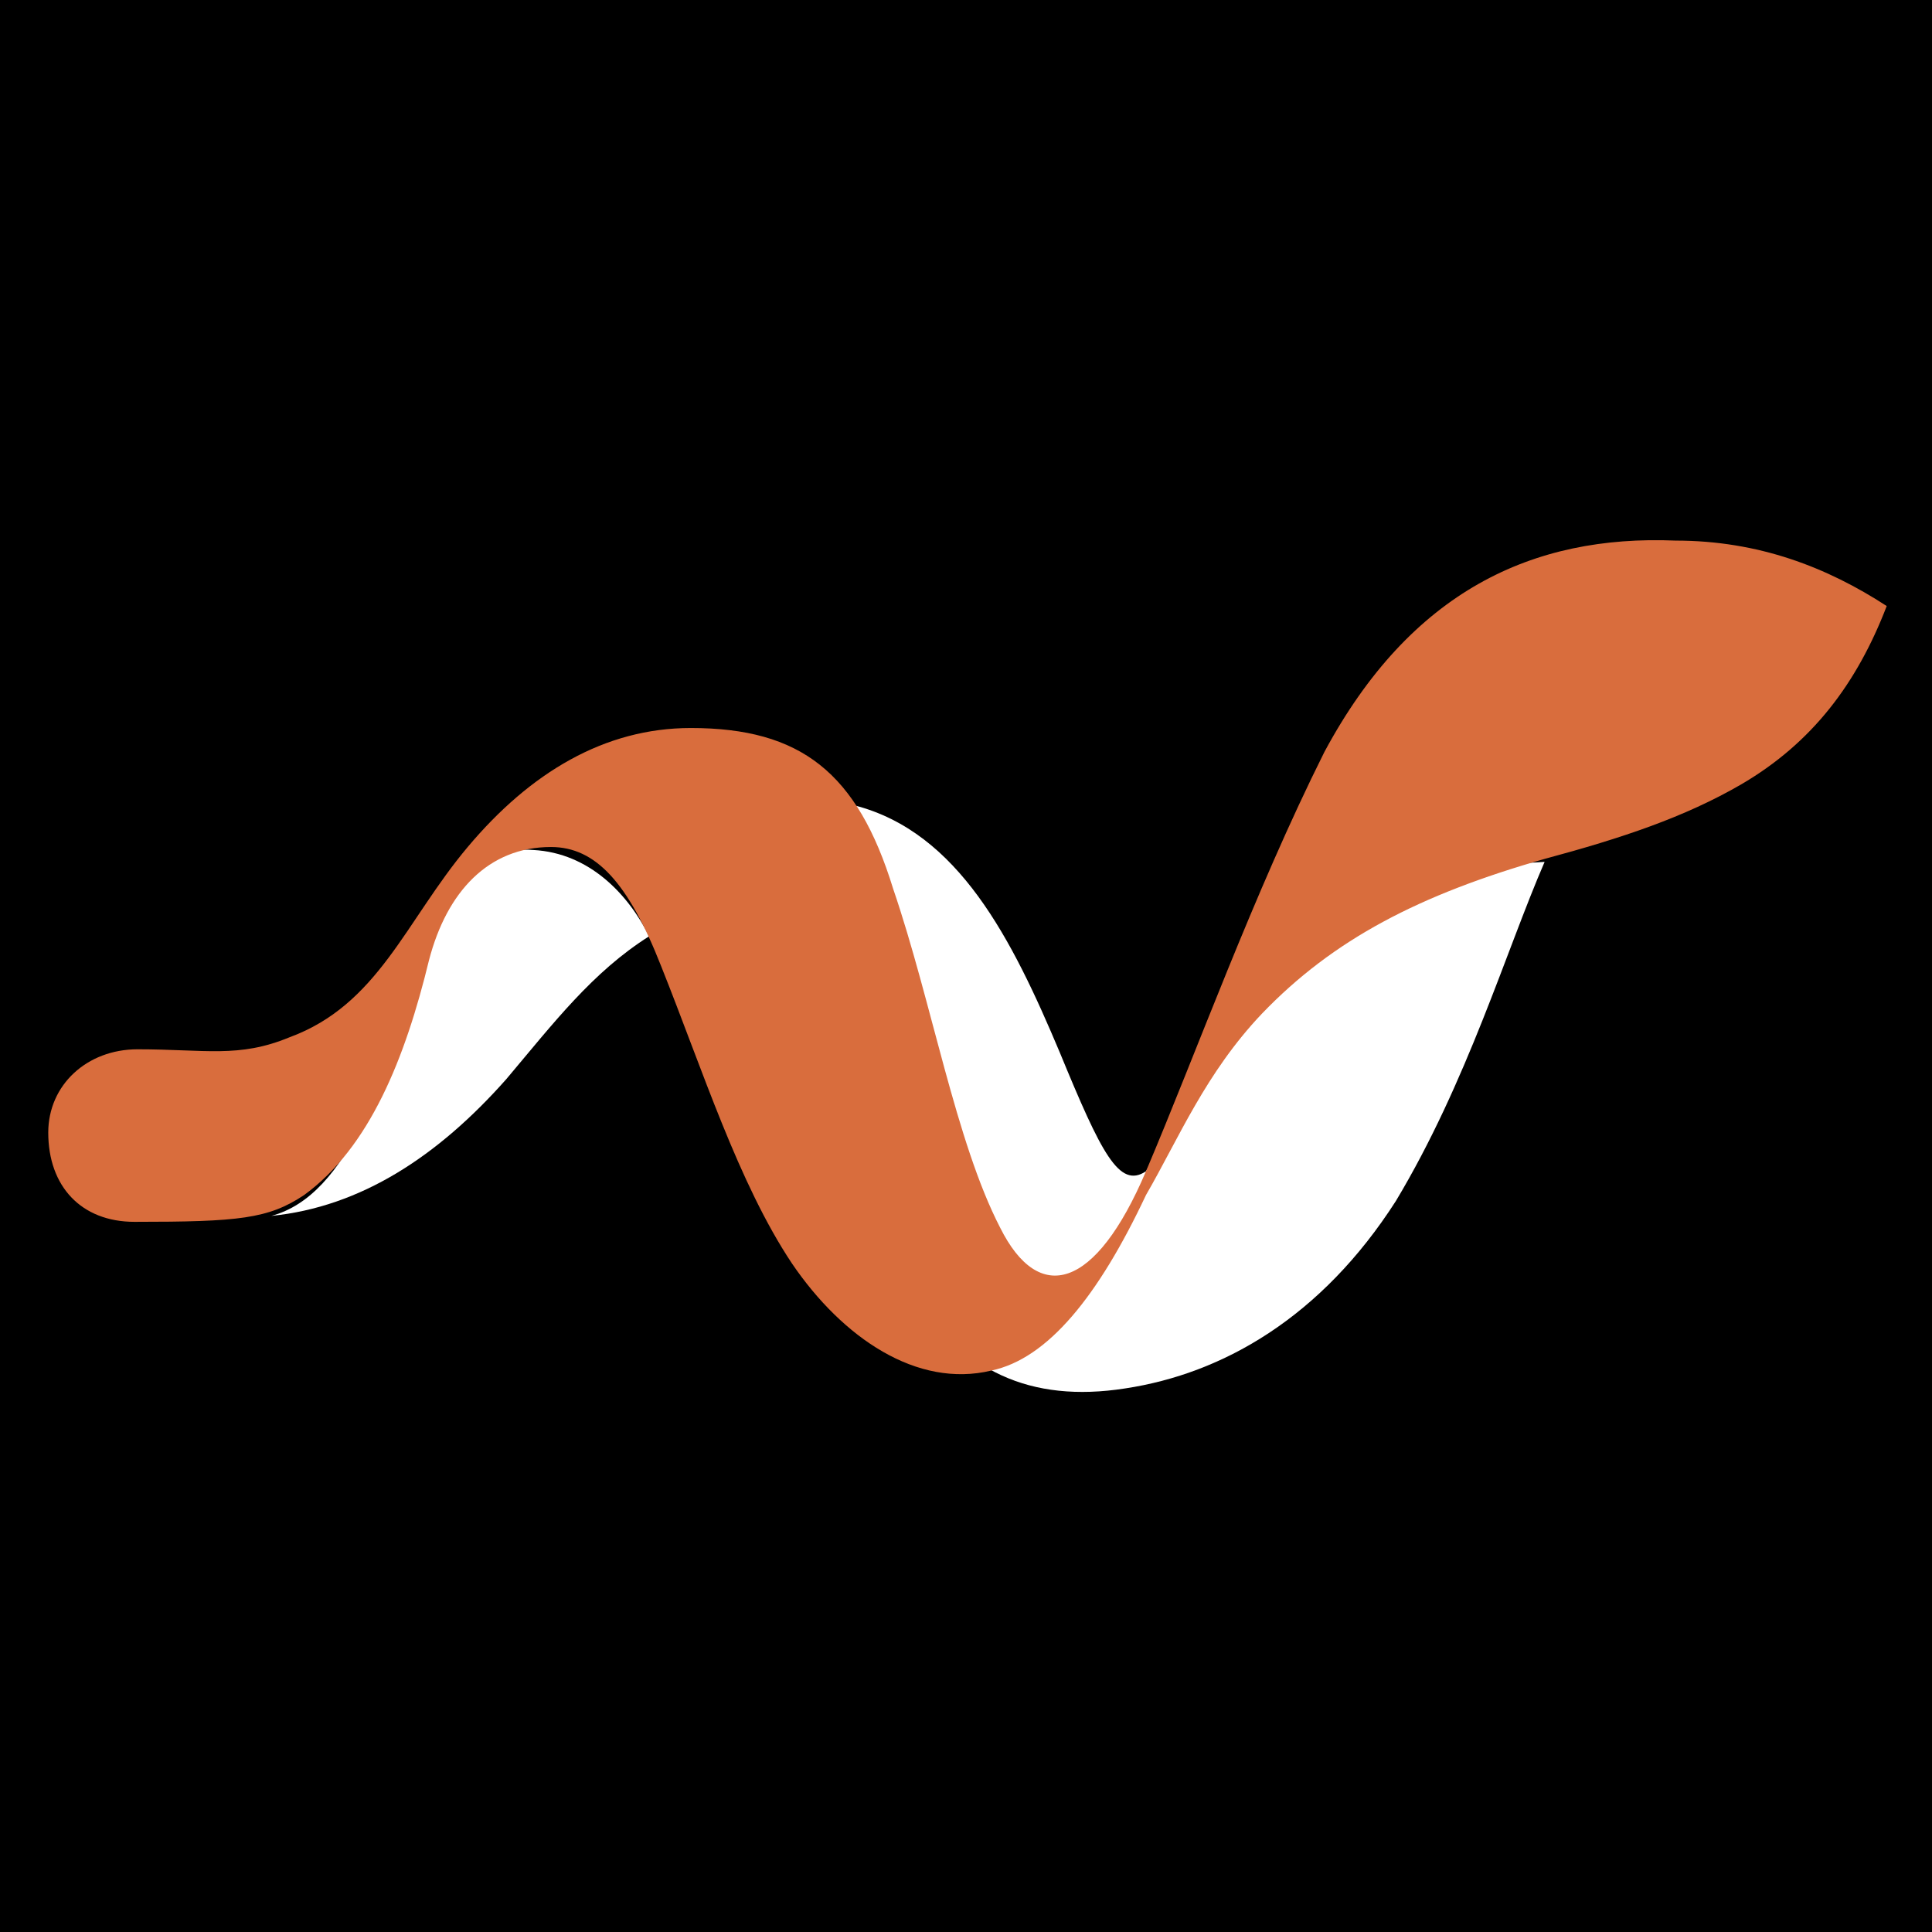
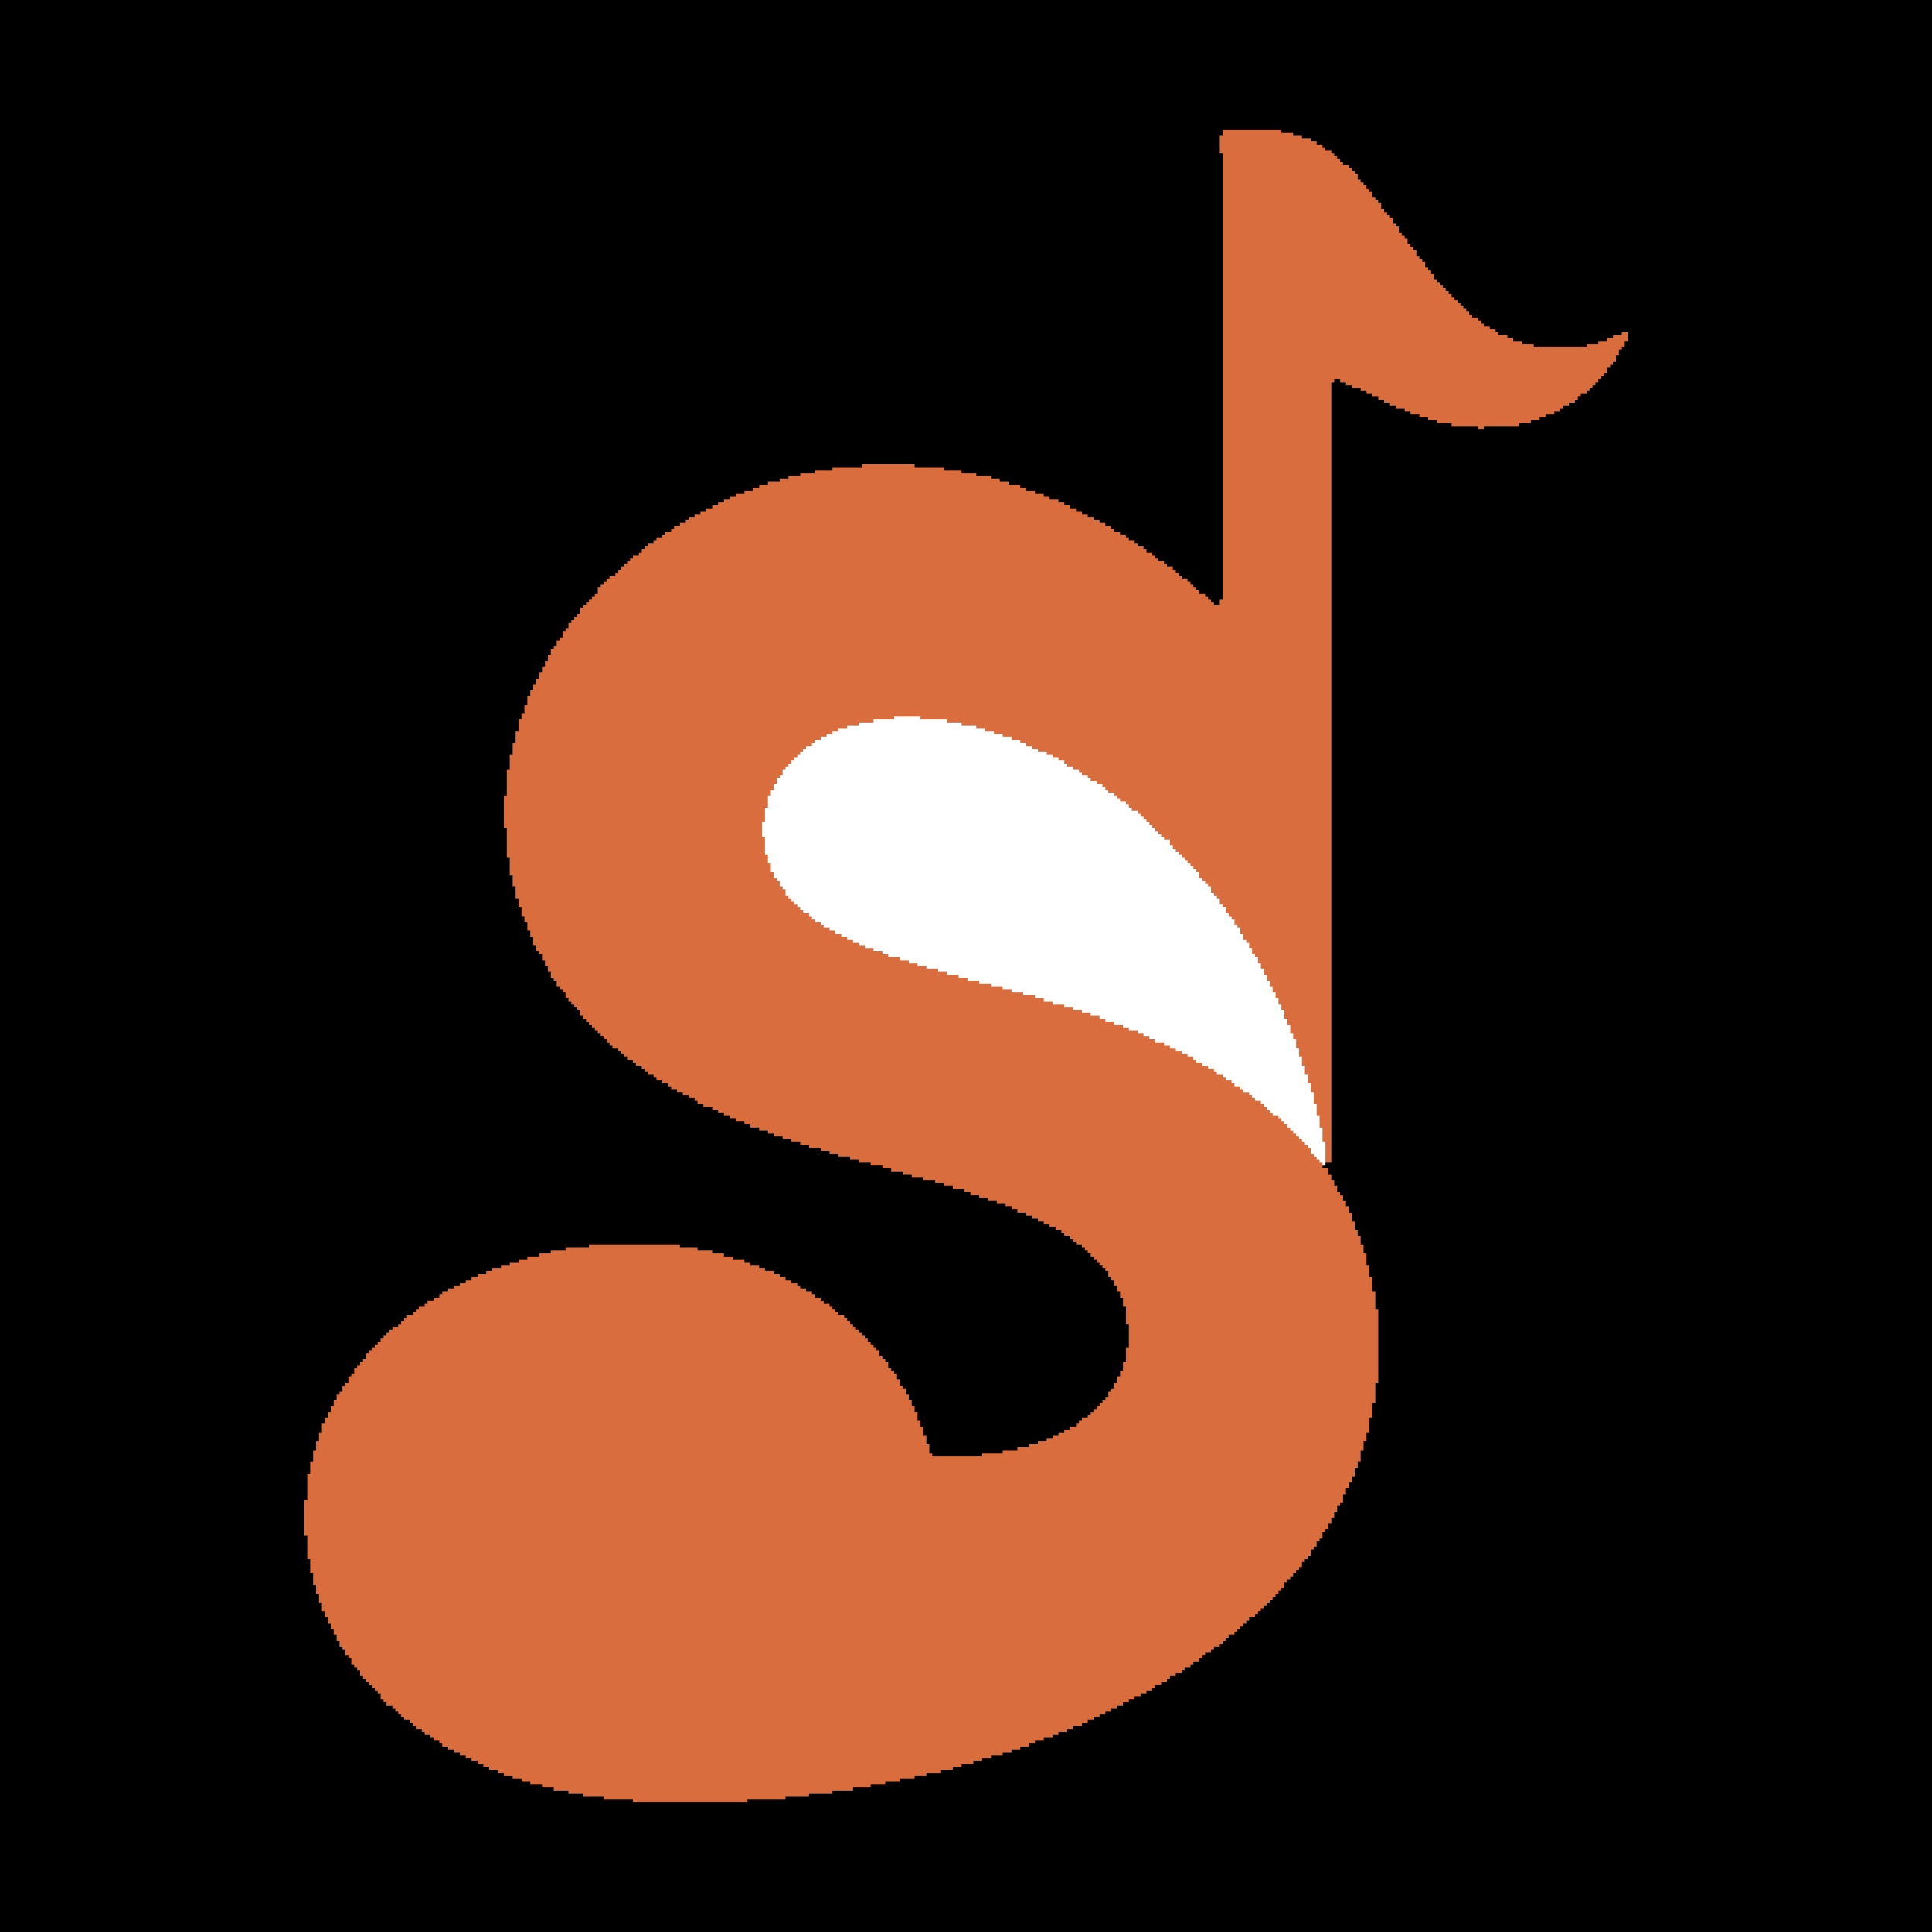
<svg xmlns="http://www.w3.org/2000/svg" viewBox="0 0 1024 1024" role="img" aria-labelledby="sonveil-icon-title">
  <rect width="1024" height="1024" fill="#000000" />
-   <svg x="24" y="283.3" width="976" height="457.4" viewBox="0 0 619 290" preserveAspectRatio="xMidYMid meet">
-     <path fill="#FFFFFF" d="M76 229C102 222 114 183 130 137C139 111 150 105 164 106C183 107 196 121 203 135C184 147 171 164 155 183C132 209 106 226 76 229Z" />
-     <path fill="#FFFFFF" d="M272 91C307 100 325 136 341 174C355 208 361 220 370 214C390 179 412 143 435 123C454 107 477 112 504 110C491 140 478 184 454 224C429 263 396 282 363 287C331 292 308 281 292 255C278 232 272 194 264 156C257 127 253 105 272 91Z" />
-     <path fill="#D96D3D" d="M1 201C1 185 14 173 31 173C54 173 65 176 82 169C112 158 121 130 142 105C163 80 188 65 217 65C254 65 273 80 285 119C298 157 306 204 321 233C334 259 353 254 370 214C387 174 406 121 430 73C459 19 500 0 548 2C576 2 599 11 619 24C609 50 594 70 570 84C551 95 530 102 504 109C462 121 433 136 409 161C390 181 381 203 370 222C354 256 337 277 318 281C293 287 268 270 251 245C233 218 221 180 207 145C196 117 185 105 170 105C149 105 135 120 129 143C121 176 109 206 87 222C75 230 65 231 30 231C12 231 1 219 1 201Z" />
-   </svg>
+   <g transform="translate(139.533 47.000) scale(1.555184)">
+     <path fill="#D96D3D" fill-rule="evenodd" d="M 14 481 L 15 481 L 15 472 L 16 472 L 16 468 L 17 468 L 17 464 L 18 464 L 18 461 L 19 461 L 19 458 L 20 458 L 20 455 L 21 455 L 21 453 L 22 453 L 22 451 L 23 451 L 23 449 L 24 449 L 24 447 L 25 447 L 25 445 L 26 445 L 26 444 L 27 444 L 27 442 L 28 442 L 28 441 L 29 441 L 29 439 L 30 439 L 30 438 L 31 438 L 31 436 L 32 436 L 32 435 L 33 435 L 33 434 L 34 434 L 34 433 L 35 433 L 35 431 L 36 431 L 36 430 L 37 430 L 37 429 L 38 429 L 38 428 L 39 428 L 39 427 L 40 427 L 40 426 L 41 426 L 41 425 L 42 425 L 42 424 L 43 424 L 43 423 L 44 423 L 44 422 L 46 422 L 46 421 L 47 421 L 47 420 L 48 420 L 48 419 L 49 419 L 49 418 L 51 418 L 51 417 L 52 417 L 52 416 L 53 416 L 53 415 L 55 415 L 55 414 L 56 414 L 56 413 L 58 413 L 58 412 L 60 412 L 60 411 L 61 411 L 61 410 L 63 410 L 63 409 L 65 409 L 65 408 L 67 408 L 67 407 L 69 407 L 69 406 L 71 406 L 71 405 L 73 405 L 73 404 L 76 404 L 76 403 L 78 403 L 78 402 L 81 402 L 81 401 L 84 401 L 84 400 L 87 400 L 87 399 L 90 399 L 90 398 L 94 398 L 94 397 L 98 397 L 98 396 L 103 396 L 103 395 L 111 395 L 111 394 L 142 394 L 142 395 L 148 395 L 148 396 L 153 396 L 153 397 L 157 397 L 157 398 L 160 398 L 160 399 L 164 399 L 164 400 L 166 400 L 166 401 L 169 401 L 169 402 L 171 402 L 171 403 L 174 403 L 174 404 L 176 404 L 176 405 L 178 405 L 178 406 L 180 406 L 180 407 L 182 407 L 182 408 L 183 408 L 183 409 L 185 409 L 185 410 L 187 410 L 187 411 L 188 411 L 188 412 L 190 412 L 190 413 L 191 413 L 191 414 L 193 414 L 193 415 L 194 415 L 194 416 L 195 416 L 195 417 L 196 417 L 196 418 L 198 418 L 198 419 L 199 419 L 199 420 L 200 420 L 200 421 L 201 421 L 201 422 L 202 422 L 202 423 L 203 423 L 203 424 L 204 424 L 204 425 L 205 425 L 205 426 L 206 426 L 206 427 L 207 427 L 207 428 L 208 428 L 208 429 L 209 429 L 209 430 L 210 430 L 210 432 L 211 432 L 211 433 L 212 433 L 212 434 L 213 434 L 213 436 L 214 436 L 214 437 L 215 437 L 215 438 L 216 438 L 216 440 L 217 440 L 217 442 L 218 442 L 218 443 L 219 443 L 219 445 L 220 445 L 220 447 L 221 447 L 221 449 L 222 449 L 222 451 L 223 451 L 223 454 L 224 454 L 224 456 L 225 456 L 225 459 L 226 459 L 226 462 L 227 462 L 227 465 L 228 465 L 228 466 L 245 466 L 245 465 L 252 465 L 252 464 L 257 464 L 257 463 L 261 463 L 261 462 L 264 462 L 264 461 L 267 461 L 267 460 L 269 460 L 269 459 L 271 459 L 271 458 L 273 458 L 273 457 L 275 457 L 275 456 L 277 456 L 277 455 L 278 455 L 278 454 L 279 454 L 279 453 L 281 453 L 281 452 L 282 452 L 282 451 L 283 451 L 283 450 L 284 450 L 284 449 L 285 449 L 285 448 L 286 448 L 286 447 L 287 447 L 287 446 L 288 446 L 288 444 L 289 444 L 289 443 L 290 443 L 290 441 L 291 441 L 291 439 L 292 439 L 292 437 L 293 437 L 293 434 L 294 434 L 294 429 L 295 429 L 295 421 L 294 421 L 294 415 L 293 415 L 293 412 L 292 412 L 292 410 L 291 410 L 291 408 L 290 408 L 290 406 L 289 406 L 289 405 L 288 405 L 288 403 L 287 403 L 287 402 L 286 402 L 286 401 L 285 401 L 285 400 L 284 400 L 284 399 L 283 399 L 283 398 L 282 398 L 282 397 L 281 397 L 281 396 L 280 396 L 280 395 L 279 395 L 279 394 L 277 394 L 277 393 L 276 393 L 276 392 L 275 392 L 275 391 L 273 391 L 273 390 L 272 390 L 272 389 L 270 389 L 270 388 L 268 388 L 268 387 L 266 387 L 266 386 L 264 386 L 264 385 L 262 385 L 262 384 L 260 384 L 260 383 L 257 383 L 257 382 L 255 382 L 255 381 L 253 381 L 253 380 L 250 380 L 250 379 L 247 379 L 247 378 L 244 378 L 244 377 L 241 377 L 241 376 L 239 376 L 239 375 L 235 375 L 235 374 L 232 374 L 232 373 L 229 373 L 229 372 L 225 372 L 225 371 L 221 371 L 221 370 L 218 370 L 218 369 L 214 369 L 214 368 L 211 368 L 211 367 L 207 367 L 207 366 L 203 366 L 203 365 L 200 365 L 200 364 L 196 364 L 196 363 L 193 363 L 193 362 L 190 362 L 190 361 L 186 361 L 186 360 L 183 360 L 183 359 L 180 359 L 180 358 L 177 358 L 177 357 L 174 357 L 174 356 L 172 356 L 172 355 L 169 355 L 169 354 L 166 354 L 166 353 L 164 353 L 164 352 L 161 352 L 161 351 L 159 351 L 159 350 L 157 350 L 157 349 L 155 349 L 155 348 L 153 348 L 153 347 L 150 347 L 150 346 L 148 346 L 148 345 L 147 345 L 147 344 L 145 344 L 145 343 L 143 343 L 143 342 L 141 342 L 141 341 L 139 341 L 139 340 L 138 340 L 138 339 L 136 339 L 136 338 L 134 338 L 134 337 L 133 337 L 133 336 L 131 336 L 131 335 L 130 335 L 130 334 L 129 334 L 129 333 L 127 333 L 127 332 L 126 332 L 126 331 L 124 331 L 124 330 L 123 330 L 123 329 L 122 329 L 122 328 L 121 328 L 121 327 L 119 327 L 119 326 L 118 326 L 118 325 L 117 325 L 117 324 L 116 324 L 116 323 L 115 323 L 115 322 L 114 322 L 114 321 L 113 321 L 113 320 L 112 320 L 112 319 L 111 319 L 111 318 L 110 318 L 110 317 L 109 317 L 109 316 L 108 316 L 108 314 L 107 314 L 107 313 L 106 313 L 106 312 L 105 312 L 105 311 L 104 311 L 104 310 L 103 310 L 103 308 L 102 308 L 102 307 L 101 307 L 101 306 L 100 306 L 100 304 L 99 304 L 99 303 L 98 303 L 98 301 L 97 301 L 97 299 L 96 299 L 96 297 L 95 297 L 95 295 L 94 295 L 94 294 L 93 294 L 93 292 L 92 292 L 92 289 L 91 289 L 91 287 L 90 287 L 90 284 L 89 284 L 89 282 L 88 282 L 88 279 L 87 279 L 87 276 L 86 276 L 86 272 L 85 272 L 85 268 L 84 268 L 84 262 L 83 262 L 83 252 L 82 252 L 82 241 L 83 241 L 83 232 L 84 232 L 84 227 L 85 227 L 85 223 L 86 223 L 86 219 L 87 219 L 87 215 L 88 215 L 88 213 L 89 213 L 89 210 L 90 210 L 90 207 L 91 207 L 91 205 L 92 205 L 92 203 L 93 203 L 93 201 L 94 201 L 94 199 L 95 199 L 95 197 L 96 197 L 96 195 L 97 195 L 97 193 L 98 193 L 98 191 L 99 191 L 99 190 L 100 190 L 100 188 L 101 188 L 101 187 L 102 187 L 102 185 L 103 185 L 103 184 L 104 184 L 104 182 L 105 182 L 105 181 L 106 181 L 106 180 L 107 180 L 107 179 L 108 179 L 108 177 L 109 177 L 109 176 L 110 176 L 110 175 L 111 175 L 111 174 L 112 174 L 112 173 L 113 173 L 113 172 L 114 172 L 114 170 L 115 170 L 115 169 L 116 169 L 116 168 L 117 168 L 117 167 L 118 167 L 118 166 L 120 166 L 120 165 L 121 165 L 121 164 L 122 164 L 122 163 L 123 163 L 123 162 L 124 162 L 124 161 L 125 161 L 125 160 L 126 160 L 126 159 L 128 159 L 128 158 L 129 158 L 129 157 L 130 157 L 130 156 L 131 156 L 131 155 L 133 155 L 133 154 L 134 154 L 134 153 L 136 153 L 136 152 L 137 152 L 137 151 L 139 151 L 139 150 L 140 150 L 140 149 L 142 149 L 142 148 L 144 148 L 144 147 L 145 147 L 145 146 L 147 146 L 147 145 L 149 145 L 149 144 L 151 144 L 151 143 L 153 143 L 153 142 L 155 142 L 155 141 L 157 141 L 157 140 L 159 140 L 159 139 L 161 139 L 161 138 L 164 138 L 164 137 L 167 137 L 167 136 L 169 136 L 169 135 L 172 135 L 172 134 L 176 134 L 176 133 L 179 133 L 179 132 L 183 132 L 183 131 L 188 131 L 188 130 L 194 130 L 194 129 L 204 129 L 204 128 L 222 128 L 222 129 L 232 129 L 232 130 L 238 130 L 238 131 L 243 131 L 243 132 L 248 132 L 248 133 L 251 133 L 251 134 L 254 134 L 254 135 L 258 135 L 258 136 L 260 136 L 260 137 L 263 137 L 263 138 L 266 138 L 266 139 L 268 139 L 268 140 L 271 140 L 271 141 L 273 141 L 273 142 L 275 142 L 275 143 L 277 143 L 277 144 L 279 144 L 279 145 L 281 145 L 281 146 L 283 146 L 283 147 L 285 147 L 285 148 L 287 148 L 287 149 L 289 149 L 289 150 L 290 150 L 290 151 L 292 151 L 292 152 L 294 152 L 294 153 L 295 153 L 295 154 L 297 154 L 297 155 L 298 155 L 298 156 L 300 156 L 300 157 L 301 157 L 301 158 L 303 158 L 303 159 L 304 159 L 304 160 L 305 160 L 305 161 L 307 161 L 307 162 L 308 162 L 308 163 L 310 163 L 310 164 L 311 164 L 311 165 L 312 165 L 312 166 L 313 166 L 313 167 L 315 167 L 315 168 L 316 168 L 316 169 L 317 169 L 317 170 L 318 170 L 318 171 L 319 171 L 319 172 L 321 172 L 321 173 L 322 173 L 322 174 L 323 174 L 323 175 L 324 175 L 324 176 L 326 176 L 326 174 L 327 174 L 327 22 L 326 22 L 326 16 L 327 16 L 327 14 L 347 14 L 347 15 L 351 15 L 351 16 L 354 16 L 354 17 L 357 17 L 357 18 L 359 18 L 359 19 L 361 19 L 361 20 L 362 20 L 362 21 L 364 21 L 364 22 L 365 22 L 365 23 L 366 23 L 366 24 L 367 24 L 367 25 L 368 25 L 368 26 L 370 26 L 370 27 L 371 27 L 371 28 L 372 28 L 372 29 L 373 29 L 373 31 L 374 31 L 374 32 L 375 32 L 375 33 L 376 33 L 376 34 L 377 34 L 377 35 L 378 35 L 378 37 L 379 37 L 379 38 L 380 38 L 380 39 L 381 39 L 381 41 L 382 41 L 382 42 L 383 42 L 383 43 L 384 43 L 384 44 L 385 44 L 385 46 L 386 46 L 386 47 L 387 47 L 387 49 L 388 49 L 388 50 L 389 50 L 389 51 L 390 51 L 390 53 L 391 53 L 391 54 L 392 54 L 392 55 L 393 55 L 393 57 L 394 57 L 394 58 L 395 58 L 395 59 L 396 59 L 396 61 L 397 61 L 397 62 L 398 62 L 398 63 L 399 63 L 399 65 L 400 65 L 400 66 L 401 66 L 401 67 L 402 67 L 402 68 L 403 68 L 403 69 L 404 69 L 404 70 L 405 70 L 405 71 L 406 71 L 406 72 L 407 72 L 407 73 L 408 73 L 408 74 L 409 74 L 409 75 L 410 75 L 410 76 L 411 76 L 411 77 L 412 77 L 412 78 L 414 78 L 414 79 L 415 79 L 415 80 L 416 80 L 416 81 L 418 81 L 418 82 L 420 82 L 420 83 L 421 83 L 421 84 L 424 84 L 424 85 L 426 85 L 426 86 L 429 86 L 429 87 L 433 87 L 433 88 L 451 88 L 451 87 L 455 87 L 455 86 L 458 86 L 458 85 L 460 85 L 460 84 L 463 84 L 463 83 L 465 83 L 465 86 L 464 86 L 464 88 L 463 88 L 463 89 L 462 89 L 462 91 L 461 91 L 461 93 L 460 93 L 460 94 L 459 94 L 459 95 L 458 95 L 458 97 L 457 97 L 457 98 L 456 98 L 456 99 L 455 99 L 455 100 L 454 100 L 454 101 L 453 101 L 453 102 L 452 102 L 452 103 L 451 103 L 451 104 L 449 104 L 449 105 L 448 105 L 448 106 L 447 106 L 447 107 L 445 107 L 445 108 L 443 108 L 443 109 L 442 109 L 442 110 L 440 110 L 440 111 L 437 111 L 437 112 L 435 112 L 435 113 L 432 113 L 432 114 L 428 114 L 428 115 L 416 115 L 416 116 L 414 116 L 414 115 L 405 115 L 405 114 L 400 114 L 400 113 L 397 113 L 397 112 L 394 112 L 394 111 L 391 111 L 391 110 L 389 110 L 389 109 L 386 109 L 386 108 L 384 108 L 384 107 L 382 107 L 382 106 L 380 106 L 380 105 L 378 105 L 378 104 L 376 104 L 376 103 L 374 103 L 374 102 L 371 102 L 371 101 L 369 101 L 369 100 L 367 100 L 367 99 L 365 99 L 365 100 L 364 100 L 364 366 L 362 366 L 362 367 L 361 367 L 361 368 L 363 368 L 363 370 L 364 370 L 364 372 L 365 372 L 365 374 L 366 374 L 366 376 L 367 376 L 367 377 L 368 377 L 368 379 L 369 379 L 369 381 L 370 381 L 370 383 L 371 383 L 371 386 L 372 386 L 372 389 L 373 389 L 373 391 L 374 391 L 374 394 L 375 394 L 375 397 L 376 397 L 376 401 L 377 401 L 377 405 L 378 405 L 378 410 L 379 410 L 379 416 L 380 416 L 380 441 L 379 441 L 379 448 L 378 448 L 378 453 L 377 453 L 377 458 L 376 458 L 376 461 L 375 461 L 375 464 L 374 464 L 374 468 L 373 468 L 373 470 L 372 470 L 372 473 L 371 473 L 371 475 L 370 475 L 370 477 L 369 477 L 369 479 L 368 479 L 368 482 L 367 482 L 367 483 L 366 483 L 366 485 L 365 485 L 365 487 L 364 487 L 364 489 L 363 489 L 363 491 L 362 491 L 362 492 L 361 492 L 361 494 L 360 494 L 360 495 L 359 495 L 359 497 L 358 497 L 358 498 L 357 498 L 357 500 L 356 500 L 356 501 L 355 501 L 355 502 L 354 502 L 354 504 L 353 504 L 353 505 L 352 505 L 352 506 L 351 506 L 351 507 L 350 507 L 350 508 L 349 508 L 349 509 L 348 509 L 348 511 L 347 511 L 347 512 L 346 512 L 346 513 L 345 513 L 345 514 L 344 514 L 344 515 L 343 515 L 343 516 L 342 516 L 342 517 L 341 517 L 341 518 L 340 518 L 340 519 L 339 519 L 339 520 L 338 520 L 338 521 L 336 521 L 336 522 L 335 522 L 335 523 L 334 523 L 334 524 L 333 524 L 333 525 L 332 525 L 332 526 L 331 526 L 331 527 L 329 527 L 329 528 L 328 528 L 328 529 L 327 529 L 327 530 L 326 530 L 326 531 L 324 531 L 324 532 L 323 532 L 323 533 L 321 533 L 321 534 L 320 534 L 320 535 L 319 535 L 319 536 L 317 536 L 317 537 L 316 537 L 316 538 L 314 538 L 314 539 L 313 539 L 313 540 L 311 540 L 311 541 L 309 541 L 309 542 L 308 542 L 308 543 L 306 543 L 306 544 L 304 544 L 304 545 L 303 545 L 303 546 L 301 546 L 301 547 L 299 547 L 299 548 L 297 548 L 297 549 L 295 549 L 295 550 L 293 550 L 293 551 L 291 551 L 291 552 L 289 552 L 289 553 L 287 553 L 287 554 L 285 554 L 285 555 L 283 555 L 283 556 L 281 556 L 281 557 L 279 557 L 279 558 L 276 558 L 276 559 L 274 559 L 274 560 L 271 560 L 271 561 L 269 561 L 269 562 L 266 562 L 266 563 L 263 563 L 263 564 L 261 564 L 261 565 L 258 565 L 258 566 L 255 566 L 255 567 L 252 567 L 252 568 L 248 568 L 248 569 L 245 569 L 245 570 L 242 570 L 242 571 L 238 571 L 238 572 L 235 572 L 235 573 L 231 573 L 231 574 L 226 574 L 226 575 L 222 575 L 222 576 L 217 576 L 217 577 L 212 577 L 212 578 L 207 578 L 207 579 L 201 579 L 201 580 L 194 580 L 194 581 L 186 581 L 186 582 L 178 582 L 178 583 L 165 583 L 165 584 L 126 584 L 126 583 L 116 583 L 116 582 L 109 582 L 109 581 L 104 581 L 104 580 L 99 580 L 99 579 L 95 579 L 95 578 L 91 578 L 91 577 L 88 577 L 88 576 L 85 576 L 85 575 L 82 575 L 82 574 L 80 574 L 80 573 L 77 573 L 77 572 L 75 572 L 75 571 L 73 571 L 73 570 L 71 570 L 71 569 L 69 569 L 69 568 L 67 568 L 67 567 L 65 567 L 65 566 L 63 566 L 63 565 L 61 565 L 61 564 L 60 564 L 60 563 L 58 563 L 58 562 L 57 562 L 57 561 L 55 561 L 55 560 L 54 560 L 54 559 L 52 559 L 52 558 L 51 558 L 51 557 L 50 557 L 50 556 L 48 556 L 48 555 L 47 555 L 47 554 L 46 554 L 46 553 L 45 553 L 45 552 L 44 552 L 44 551 L 42 551 L 42 550 L 41 550 L 41 549 L 40 549 L 40 547 L 39 547 L 39 546 L 38 546 L 38 545 L 37 545 L 37 544 L 36 544 L 36 543 L 35 543 L 35 542 L 34 542 L 34 541 L 33 541 L 33 539 L 32 539 L 32 538 L 31 538 L 31 537 L 30 537 L 30 535 L 29 535 L 29 534 L 28 534 L 28 532 L 27 532 L 27 531 L 26 531 L 26 529 L 25 529 L 25 527 L 24 527 L 24 525 L 23 525 L 23 523 L 22 523 L 22 521 L 21 521 L 21 519 L 20 519 L 20 516 L 19 516 L 19 513 L 18 513 L 18 510 L 17 510 L 17 506 L 16 506 L 16 501 L 15 501 L 15 493 L 14 493 Z" />
+     <path fill="#FFFFFF" fill-rule="evenodd" d="M 170 250 L 171 250 L 171 245 L 172 245 L 172 241 L 173 241 L 173 239 L 174 239 L 174 237 L 175 237 L 175 235 L 176 235 L 176 234 L 177 234 L 177 232 L 178 232 L 178 231 L 179 231 L 179 230 L 180 230 L 180 229 L 181 229 L 181 228 L 182 228 L 182 227 L 183 227 L 183 226 L 184 226 L 184 225 L 185 225 L 185 224 L 187 224 L 187 223 L 188 223 L 188 222 L 190 222 L 190 221 L 192 221 L 192 220 L 194 220 L 194 219 L 196 219 L 196 218 L 199 218 L 199 217 L 203 217 L 203 216 L 208 216 L 208 215 L 215 215 L 215 214 L 224 214 L 224 215 L 233 215 L 233 216 L 238 216 L 238 217 L 243 217 L 243 218 L 246 218 L 246 219 L 249 219 L 249 220 L 252 220 L 252 221 L 255 221 L 255 222 L 258 222 L 258 223 L 260 223 L 260 224 L 262 224 L 262 225 L 264 225 L 264 226 L 267 226 L 267 227 L 269 227 L 269 228 L 271 228 L 271 229 L 273 229 L 273 230 L 274 230 L 274 231 L 276 231 L 276 232 L 278 232 L 278 233 L 279 233 L 279 234 L 281 234 L 281 235 L 282 235 L 282 236 L 284 236 L 284 237 L 286 237 L 286 238 L 287 238 L 287 239 L 288 239 L 288 240 L 290 240 L 290 241 L 291 241 L 291 242 L 292 242 L 292 243 L 294 243 L 294 244 L 295 244 L 295 245 L 296 245 L 296 246 L 298 246 L 298 247 L 299 247 L 299 248 L 300 248 L 300 249 L 301 249 L 301 250 L 302 250 L 302 251 L 303 251 L 303 252 L 304 252 L 304 253 L 305 253 L 305 254 L 306 254 L 306 255 L 307 255 L 307 256 L 309 256 L 309 258 L 310 258 L 310 259 L 311 259 L 311 260 L 312 260 L 312 261 L 313 261 L 313 262 L 314 262 L 314 263 L 315 263 L 315 264 L 316 264 L 316 265 L 317 265 L 317 266 L 318 266 L 318 267 L 319 267 L 319 269 L 320 269 L 320 270 L 321 270 L 321 271 L 322 271 L 322 272 L 323 272 L 323 274 L 324 274 L 324 275 L 325 275 L 325 276 L 326 276 L 326 278 L 327 278 L 327 279 L 328 279 L 328 281 L 329 281 L 329 282 L 330 282 L 330 283 L 331 283 L 331 285 L 332 285 L 332 286 L 333 286 L 333 288 L 334 288 L 334 290 L 335 290 L 335 291 L 336 291 L 336 293 L 337 293 L 337 295 L 338 295 L 338 296 L 339 296 L 339 298 L 340 298 L 340 300 L 341 300 L 341 302 L 342 302 L 342 304 L 343 304 L 343 306 L 344 306 L 344 308 L 345 308 L 345 310 L 346 310 L 346 312 L 347 312 L 347 314 L 348 314 L 348 317 L 349 317 L 349 319 L 350 319 L 350 322 L 351 322 L 351 324 L 352 324 L 352 327 L 353 327 L 353 330 L 354 330 L 354 333 L 355 333 L 355 336 L 356 336 L 356 339 L 357 339 L 357 342 L 358 342 L 358 346 L 359 346 L 359 350 L 360 350 L 360 354 L 361 354 L 361 359 L 362 359 L 362 367 L 361 367 L 361 366 L 360 366 L 360 365 L 359 365 L 359 364 L 358 364 L 358 363 L 357 363 L 357 361 L 356 361 L 356 360 L 355 360 L 355 359 L 354 359 L 354 358 L 353 358 L 353 357 L 352 357 L 352 356 L 351 356 L 351 355 L 350 355 L 350 354 L 349 354 L 349 353 L 348 353 L 348 352 L 347 352 L 347 351 L 346 351 L 346 350 L 344 350 L 344 349 L 343 349 L 343 348 L 342 348 L 342 347 L 341 347 L 341 346 L 340 346 L 340 345 L 338 345 L 338 344 L 337 344 L 337 343 L 336 343 L 336 342 L 334 342 L 334 341 L 333 341 L 333 340 L 331 340 L 331 339 L 330 339 L 330 338 L 328 338 L 328 337 L 327 337 L 327 336 L 325 336 L 325 335 L 324 335 L 324 334 L 322 334 L 322 333 L 320 333 L 320 332 L 318 332 L 318 331 L 317 331 L 317 330 L 315 330 L 315 329 L 313 329 L 313 328 L 311 328 L 311 327 L 309 327 L 309 326 L 307 326 L 307 325 L 304 325 L 304 324 L 302 324 L 302 323 L 300 323 L 300 322 L 298 322 L 298 321 L 295 321 L 295 320 L 293 320 L 293 319 L 290 319 L 290 318 L 287 318 L 287 317 L 285 317 L 285 316 L 282 316 L 282 315 L 279 315 L 279 314 L 276 314 L 276 313 L 273 313 L 273 312 L 269 312 L 269 311 L 266 311 L 266 310 L 263 310 L 263 309 L 259 309 L 259 308 L 255 308 L 255 307 L 252 307 L 252 306 L 248 306 L 248 305 L 244 305 L 244 304 L 240 304 L 240 303 L 237 303 L 237 302 L 233 302 L 233 301 L 230 301 L 230 300 L 226 300 L 226 299 L 223 299 L 223 298 L 220 298 L 220 297 L 217 297 L 217 296 L 213 296 L 213 295 L 211 295 L 211 294 L 208 294 L 208 293 L 205 293 L 205 292 L 203 292 L 203 291 L 201 291 L 201 290 L 199 290 L 199 289 L 197 289 L 197 288 L 195 288 L 195 287 L 193 287 L 193 286 L 191 286 L 191 285 L 190 285 L 190 284 L 188 284 L 188 283 L 187 283 L 187 282 L 186 282 L 186 281 L 184 281 L 184 280 L 183 280 L 183 279 L 182 279 L 182 278 L 181 278 L 181 277 L 180 277 L 180 276 L 179 276 L 179 275 L 178 275 L 178 273 L 177 273 L 177 272 L 176 272 L 176 270 L 175 270 L 175 269 L 174 269 L 174 267 L 173 267 L 173 264 L 172 264 L 172 261 L 171 261 L 171 255 L 170 255 Z" />
+   </g>
</svg>
